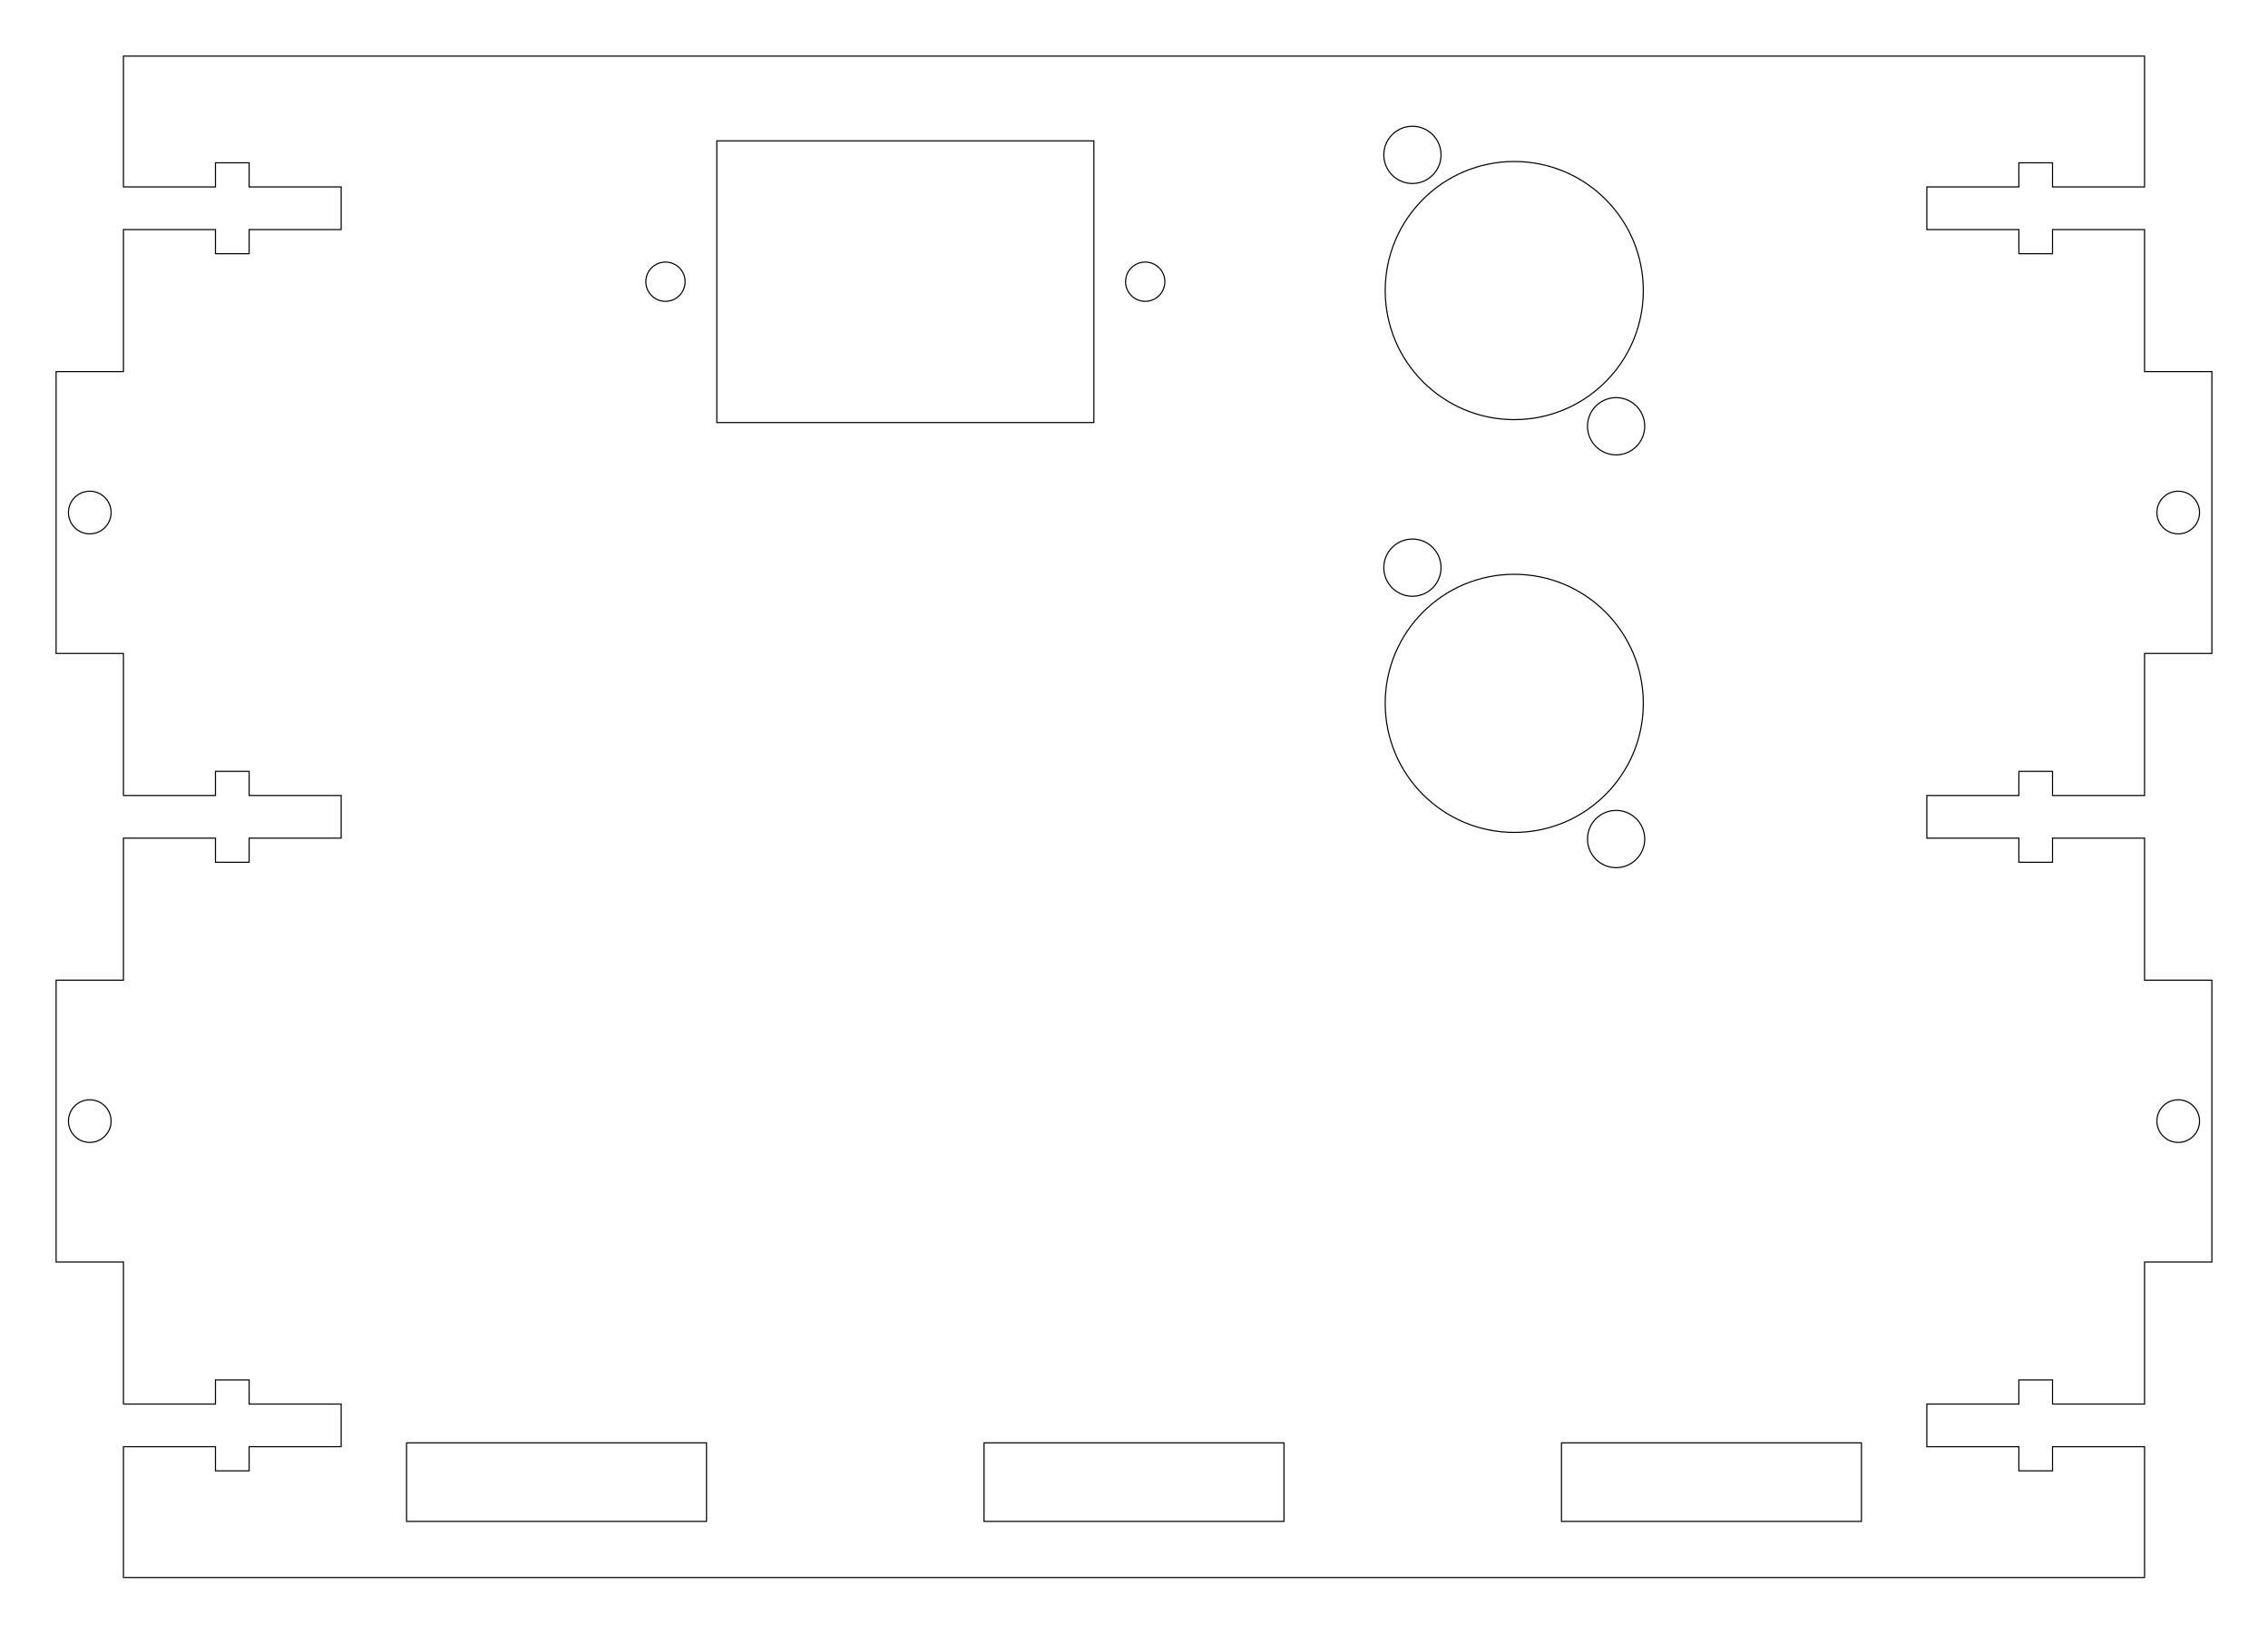
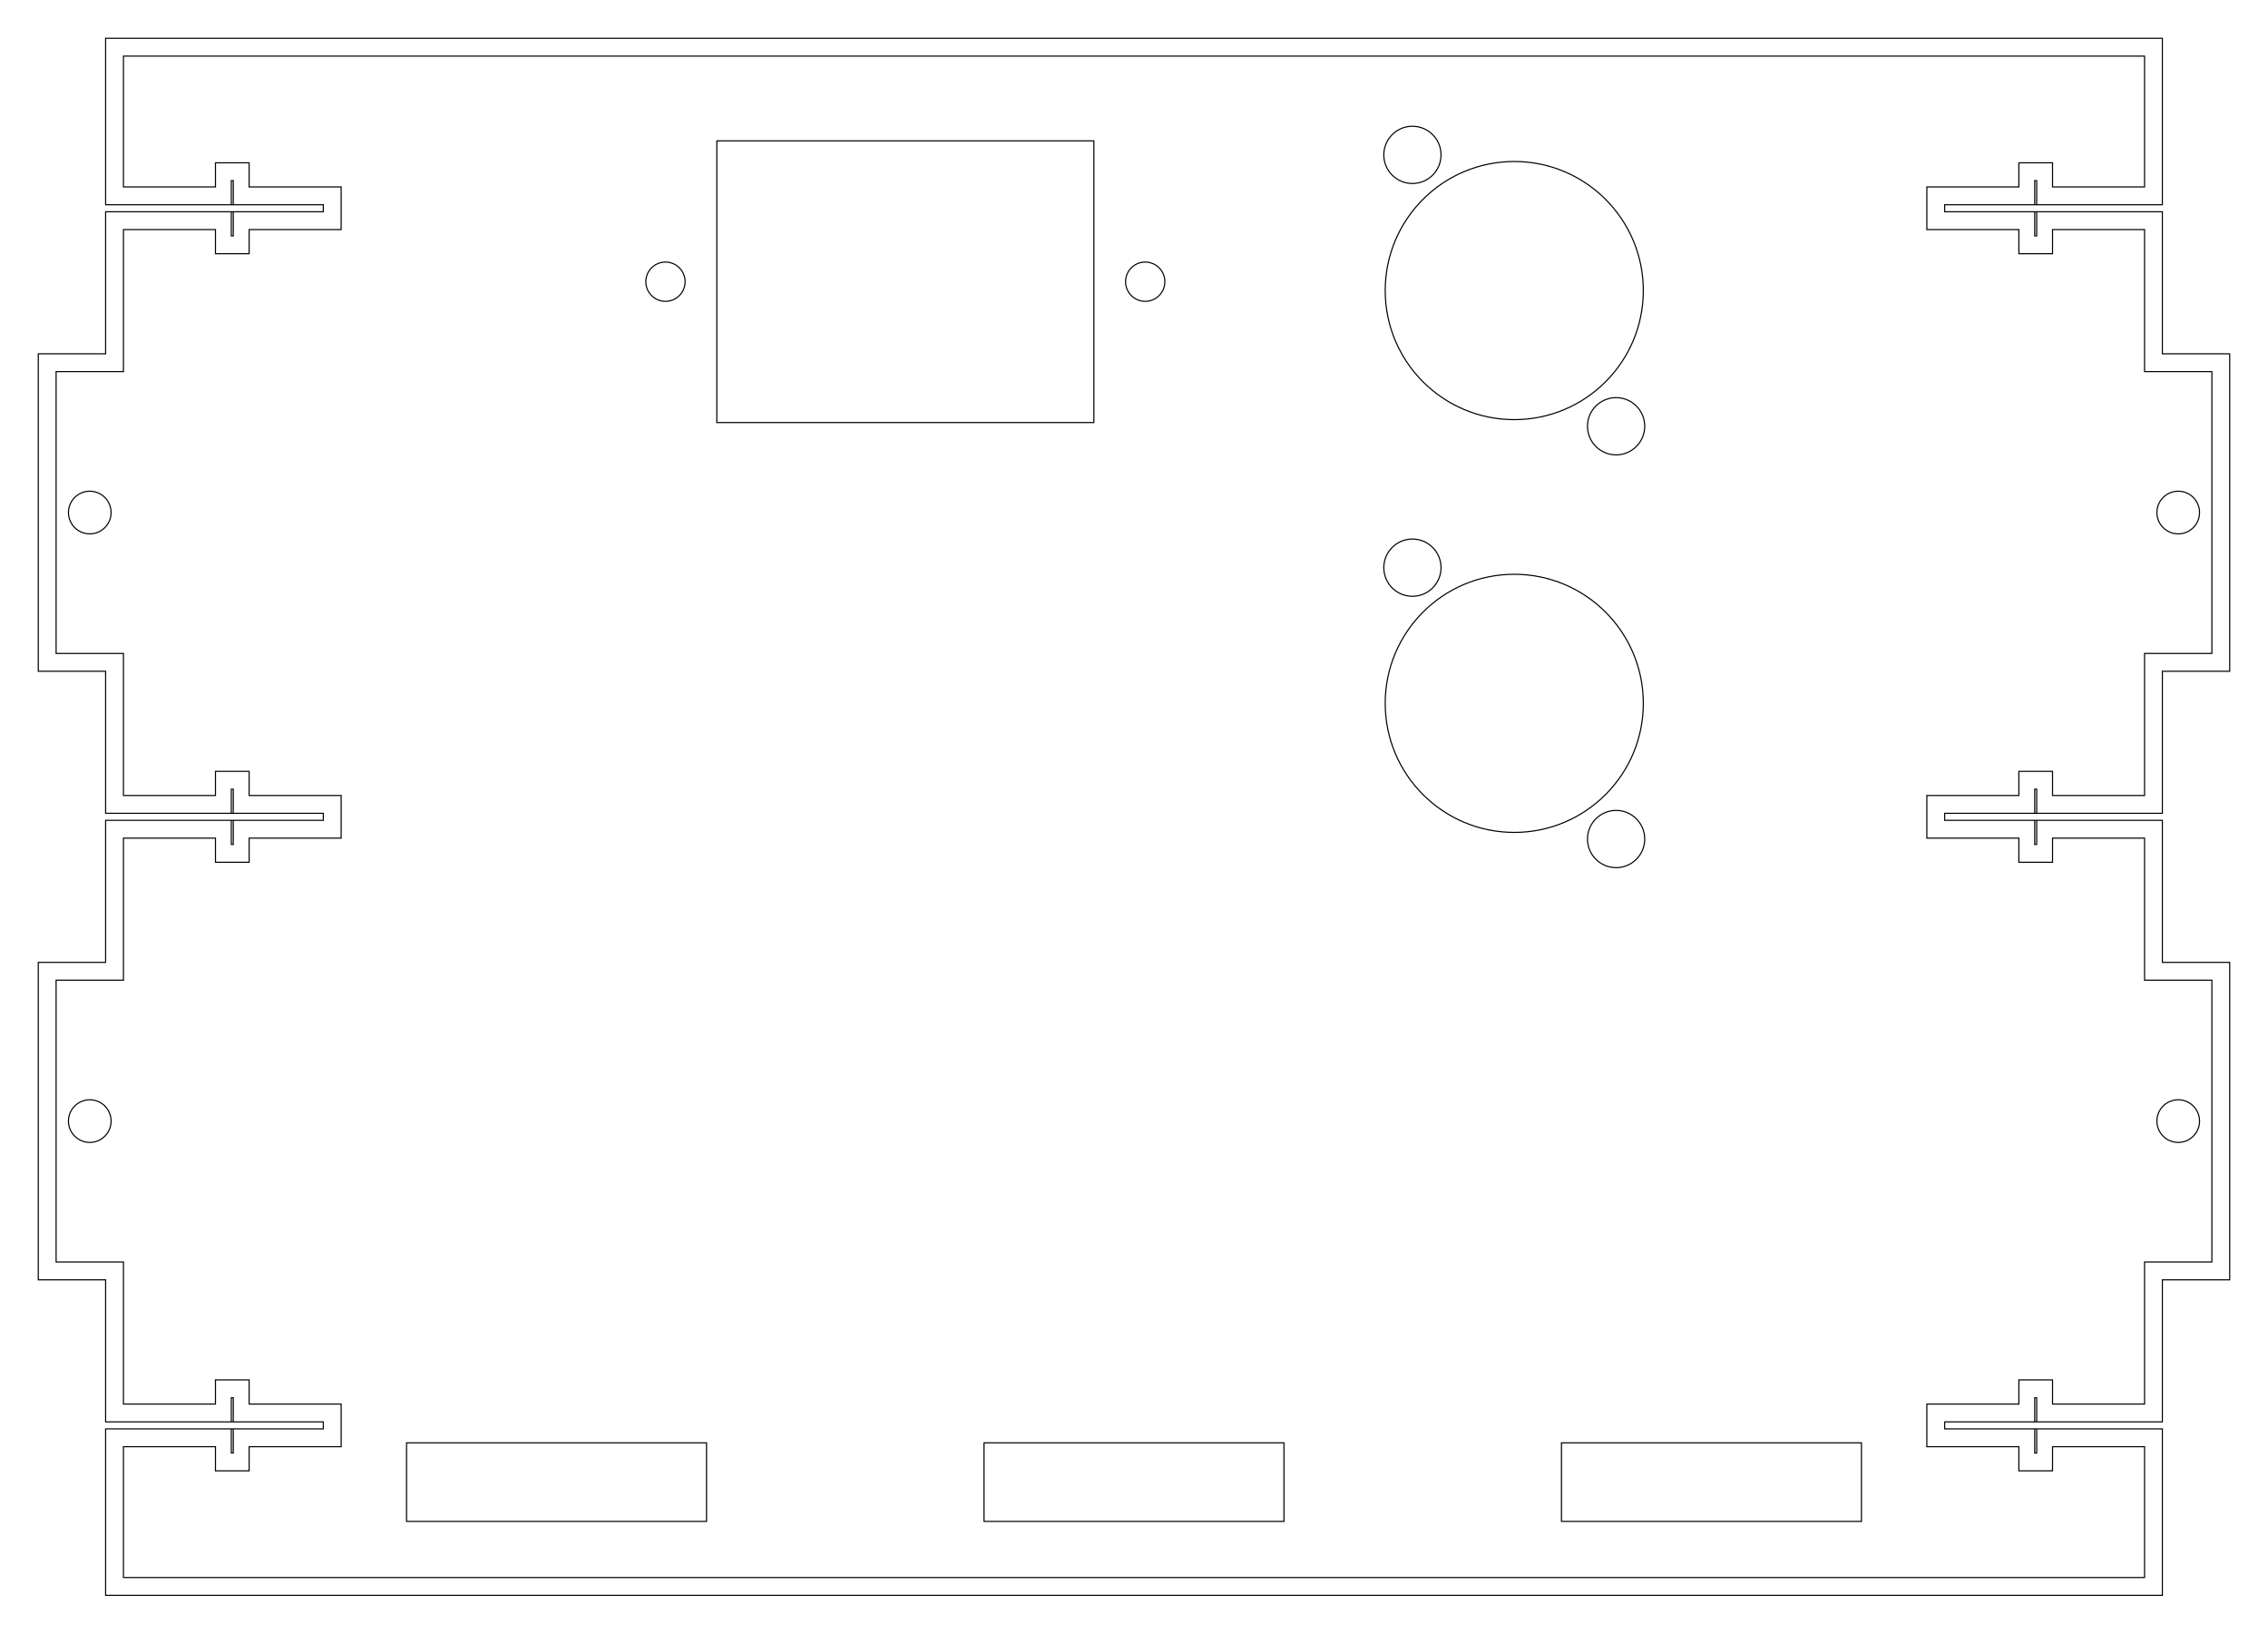
<svg xmlns="http://www.w3.org/2000/svg" version="1.1" width="202.1mm" height="145.56mm" viewBox="0 0 202.1 145.56">
  <defs>
    <style type="text/css">
				.cut {
    stroke: black;
    stroke-width: 0.1;
    fill: none;
    color: black;
}

.etch {
    stroke: red;
    stroke-width: 0.1;
    fill: none;
    color: red;
}

.route {
    stroke: fuchsia;
    stroke-width: 0.1;
    fill: none;
}

text {
    text-anchor: middle;
    font-size: 15;
    font-weight: light;
}

text.etch {
    fill: red;
}

text.cut {
    font-size: 8;
    fill: black;
}
			</style>
  </defs>
-   <g data-sub="SVG::Indent" transform="translate(5, 5)">
-     <g data-sub="SVG::Overlay" transform="translate(96.05, 67.78)">
-       <g data-sub="SVG::Overlay:2" transform="translate(-90.05, -62.78)">
-         <g data-sub="SVG::JoinVertical" transform="translate(90.05, 0)">
-           <g data-sub="SVG::JoinVertical:2" transform="translate(-46.76,0)">
-             <g data-sub="SVG::JoinHorizontal" transform="translate(0, 0)">
-               <g data-sub="SVG::Port" transform="translate(26.385, 15.1)">
-                 <g data-sub="SVG::Port:2" transform="translate(-16.8, -12.55)">
+   <g transform="translate(5, 5)">
+     <g transform="translate(96.05, 67.78)">
+       <g transform="translate(-90.05, -62.78)">
+         <g transform="translate(90.05, 0)">
+           <g transform="translate(-46.76,0)">
+             <g transform="translate(0, 0)">
+               <g transform="translate(26.385, 15.1)">
+                 <g transform="translate(-16.8, -12.55)">
                  <rect width="33.6" height="25.1" class="cut" />
                </g>
              </g>
              <circle r="1.75" cx="5.01" cy="15.1" class="cut" />
              <circle r="1.75" cx="47.76" cy="15.1" class="cut" />
            </g>
-             <g data-sub="SVG::JoinHorizontal" transform="translate(57.77, 0)" />
-             <g data-sub="SVG::JoinHorizontal" transform="translate(67.77, 0)">
-               <g data-sub="SVG::JoinVertical" transform="translate(12.875, 0)">
-                 <g data-sub="SVG::JoinVertical:2" transform="translate(-12.875,0)">
+             <g transform="translate(57.77, 0)" />
+             <g transform="translate(67.77, 0)">
+               <g transform="translate(12.875, 0)">
+                 <g transform="translate(-12.875,0)">
                  <circle r="11.5" cx="12.875" cy="15.89" class="cut" />
                  <circle r="2.55" cx="3.8" cy="3.8" class="cut" />
                  <circle r="2.55" cx="21.95" cy="27.98" class="cut" />
                </g>
              </g>
-               <g data-sub="SVG::JoinVertical" transform="translate(12.875, 36.78)">
-                 <g data-sub="SVG::JoinVertical:2" transform="translate(-12.875,0)">
+               <g transform="translate(12.875, 36.78)">
+                 <g transform="translate(-12.875,0)">
                  <circle r="11.5" cx="12.875" cy="15.89" class="cut" />
                  <circle r="2.55" cx="3.8" cy="3.8" class="cut" />
                  <circle r="2.55" cx="21.95" cy="27.98" class="cut" />
                </g>
              </g>
            </g>
          </g>
        </g>
-         <g data-sub="SVG::JoinVertical" transform="translate(90.05, 73.56)">
-           <g data-sub="SVG::JoinVertical:2" transform="translate(-85.05,0)" />
+         <g transform="translate(90.05, 73.56)">
+           <g transform="translate(-85.05,0)" />
        </g>
-         <g data-sub="SVG::JoinVertical" transform="translate(90.05, 118.56)">
-           <g data-sub="SVG::JoinVertical:2" transform="translate(-90.05,0)">
-             <g data-sub="SVG::Slots" transform="translate(25.22857, 0)">
+         <g transform="translate(90.05, 118.56)">
+           <g transform="translate(-90.05,0)">
+             <g transform="translate(25.22857, 0)">
              <rect width="26.729" height="7" class="cut" />
            </g>
-             <g data-sub="SVG::Slots" transform="translate(76.68571, 0)">
+             <g transform="translate(76.68571, 0)">
              <rect width="26.729" height="7" class="cut" />
            </g>
-             <g data-sub="SVG::Slots" transform="translate(128.1429, 0)">
+             <g transform="translate(128.1429, 0)">
              <rect width="26.729" height="7" class="cut" />
            </g>
          </g>
        </g>
      </g>
-       <g data-sub="SVG::Overlay:2" transform="translate(-96.05, -67.78)">
+       <g transform="translate(-96.05, -67.78)">
        <path d="M6 0 l180.1 0 l0 11.656 l-8.2 0 l0 -2.15 l-3 0 l0 2.15 l-8.2 0 l0 3.8 l8.2 0 l0 2.15 l3 0 l0 -2.15 l8.2 0 l0 11.656 l0 1 l6 0 l0 25.112 l-6 0 l0 1 l0 11.656 l-8.2 0 l0 -2.15 l-3 0 l0 2.15 l-8.2 0 l0 3.8 l8.2 0 l0 2.15 l3 0 l0 -2.15 l8.2 0 l0 11.656 l0 1 l6 0 l0 25.112 l-6 0 l0 1 l0 11.656 l-8.2 0 l0 -2.15 l-3 0 l0 2.15 l-8.2 0 l0 3.8 l8.2 0 l0 2.15 l3 0 l0 -2.15 l8.2 0 l0 11.656 l-180.1 0 l0 -11.656 l8.2 0 l0 2.15 l3 0 l0 -2.15 l8.2 0 l0 -3.8 l-8.2 0 l0 -2.15 l-3 0 l0 2.15 l-8.2 0 l0 -11.656 l0 -1 l-6 0 l0 -25.112 l6 0 l0 -1 l0 -11.656 l8.2 0 l0 2.15 l3 0 l0 -2.15 l8.2 0 l0 -3.8 l-8.2 0 l0 -2.15 l-3 0 l0 2.15 l-8.2 0 l0 -11.656 l0 -1 l-6 0 l0 -25.112 l6 0 l0 -1 l0 -11.656 l8.2 0 l0 2.15 l3 0 l0 -2.15 l8.2 0 l0 -3.8 l-8.2 0 l0 -2.15 l-3 0 l0 2.15 l-8.2 0 l0 -11.656 Z" class="cut" />
+         <path d="M4.412 -1.587 l183.275 0 l0 3.175 l0 11.656 l-11.375 0 l0 -2.15 l0.175 0 l0 2.15 l-8.2 0 l0 0.625 l8.2 0 l0 2.15 l-0.175 0 l0 -2.15 l11.375 0 l0 11.656 l0 1 l6 0 l0 28.287 l-6 0 l0 1 l0 11.656 l-11.375 0 l0 -2.15 l0.175 0 l0 2.15 l-8.2 0 l0 0.625 l8.2 0 l0 2.15 l-0.175 0 l0 -2.15 l11.375 0 l0 11.656 l0 1 l6 0 l0 28.287 l-6 0 l0 1 l0 11.656 l-11.375 0 l0 -2.15 l0.175 0 l0 2.15 l-8.2 0 l0 0.625 l8.2 0 l0 2.15 l-0.175 0 l0 -2.15 l11.375 0 l0 11.656 l0 3.175 l-183.275 0 l0 -3.175 l0 -11.656 l11.375 0 l0 2.15 l-0.175 0 l0 -2.15 l8.2 0 l0 -0.625 l-8.2 0 l0 -2.15 l0.175 0 l0 2.15 l-11.375 0 l0 -11.656 l0 -1 l-6 0 l0 -28.287 l6 0 l0 -1 l0 -11.656 l11.375 0 l0 2.15 l-0.175 0 l0 -2.15 l8.2 0 l0 -0.625 l-8.2 0 l0 -2.15 l0.175 0 l0 2.15 l-11.375 0 l0 -11.656 l0 -1 l-6 0 l0 -28.287 l6 0 l0 -1 l0 -11.656 l11.375 0 l0 2.15 l-0.175 0 l0 -2.15 l8.2 0 l0 -0.625 l-8.2 0 l0 -2.15 l0.175 0 l0 2.15 l-11.375 0 l0 -11.656 Z" class="cut" />
        <circle r="1.9" cx="3" cy="40.668" class="cut" />
        <circle r="1.9" cx="3" cy="94.892" class="cut" />
        <circle r="1.9" cx="189.1" cy="40.668" class="cut" />
        <circle r="1.9" cx="189.1" cy="94.892" class="cut" />
      </g>
    </g>
  </g>
</svg>
